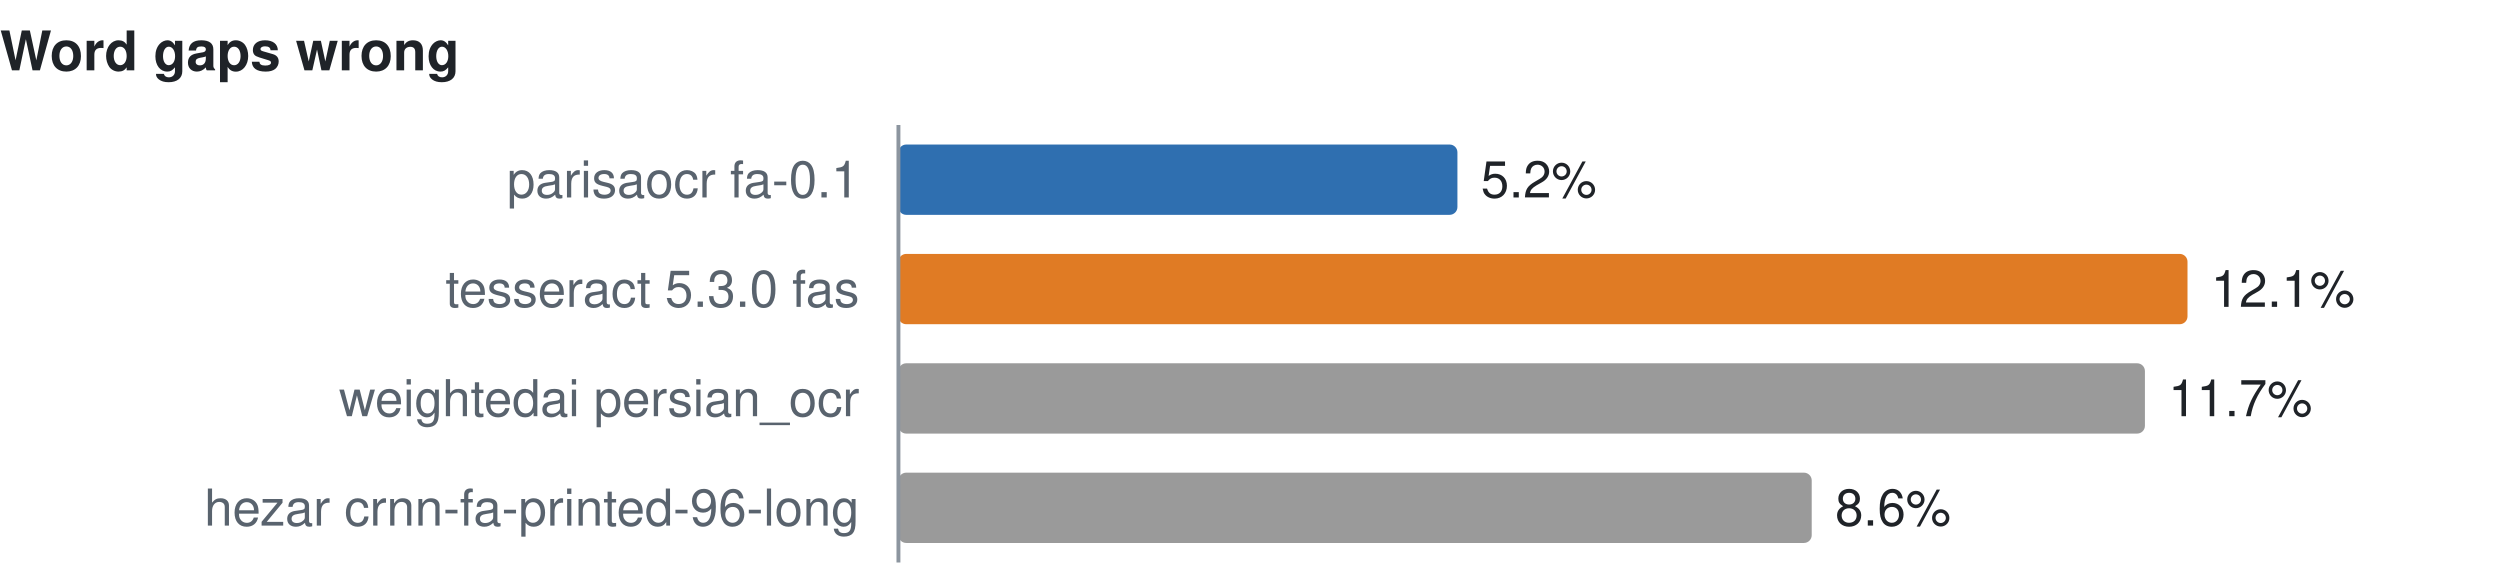
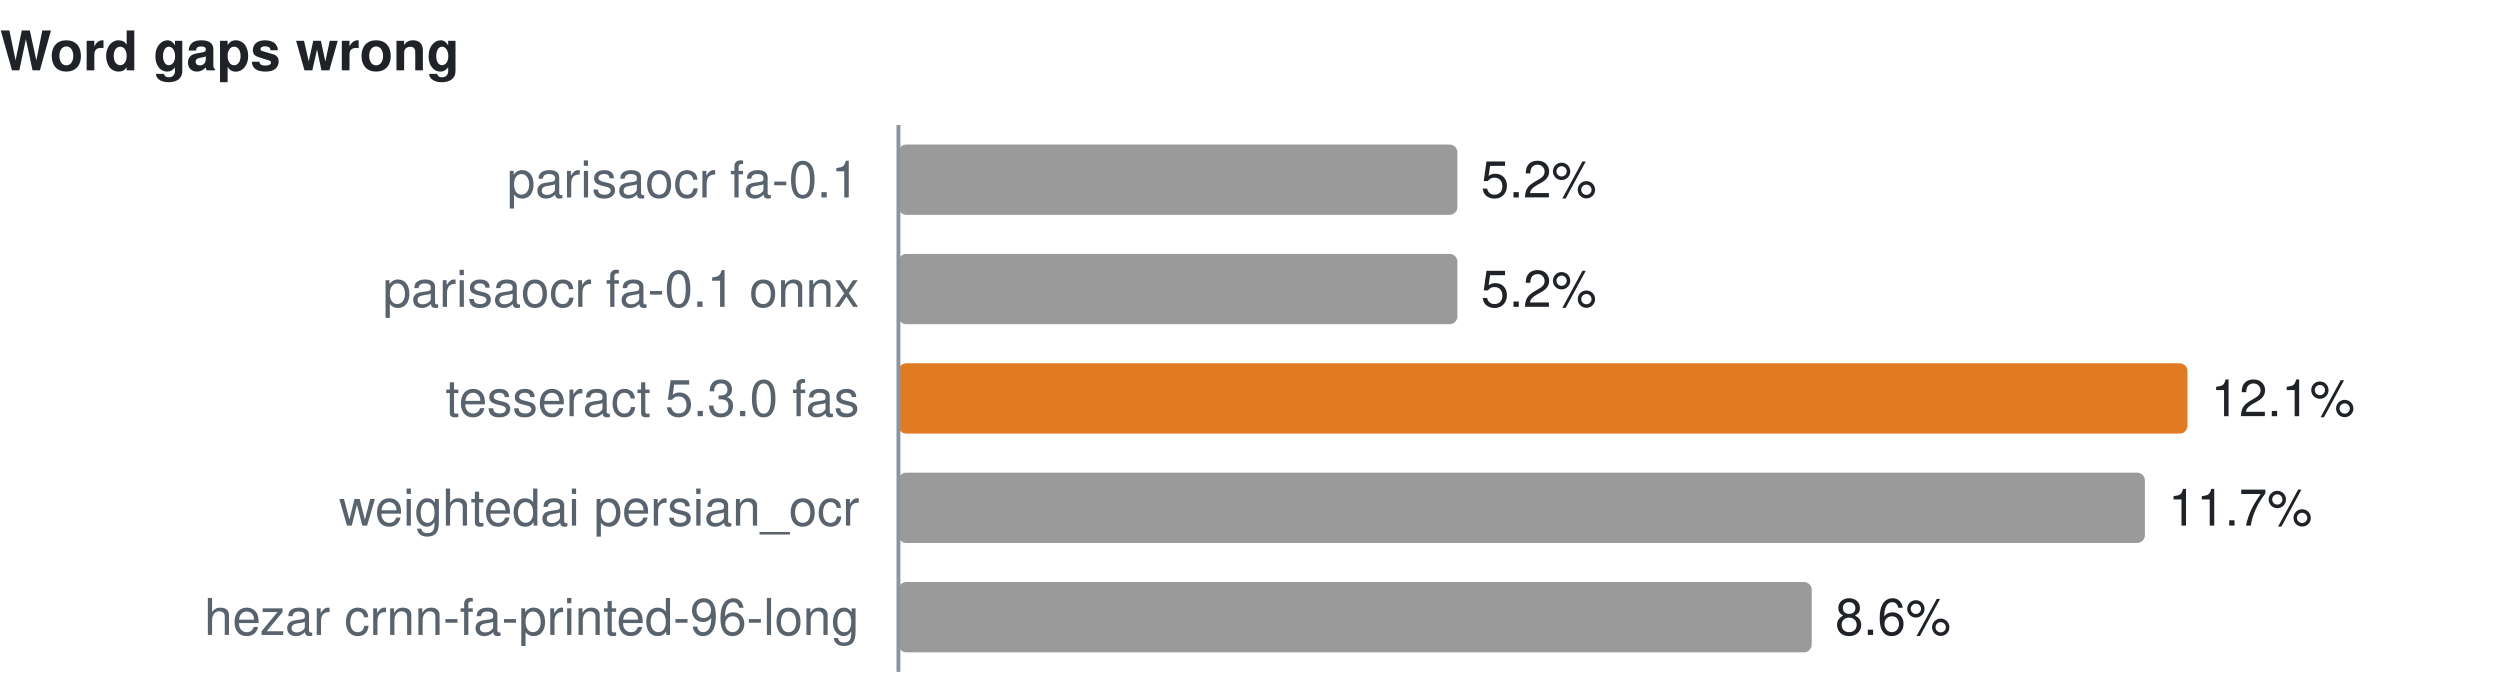
- <svg xmlns="http://www.w3.org/2000/svg" width="640" height="148" font-family="-apple-system, Segoe UI, Helvetica, Arial, sans-serif" font-size="13">
+ <svg xmlns="http://www.w3.org/2000/svg" width="640" height="176" font-family="-apple-system, Segoe UI, Helvetica, Arial, sans-serif" font-size="13">
  <style>text { fill: #1f2328 } .label { fill: #59636e } @media (prefers-color-scheme: dark) { text { fill: #e6edf3 } .label { fill: #9198a1 } }</style>
  <text x="0" y="18" font-size="14" font-weight="600">Word gaps wrong</text>
  <text class="label" x="220" y="46.0" dy="0.35em" text-anchor="end">parisaocr fa-0.1</text>
-   <rect x="230" y="37" width="143.1" height="18" rx="2" fill="#2f6fb0" />
+   <rect x="230" y="37" width="143.1" height="18" rx="2" fill="#9a9a9a" />
  <text x="379.1" y="46.0" dy="0.35em">5.2%</text>
-   <text class="label" x="220" y="74.0" dy="0.35em" text-anchor="end">tesseract 5.3.0 fas</text>
-   <rect x="230" y="65" width="330.0" height="18" rx="2" fill="#e07b24" />
-   <text x="566.0" y="74.0" dy="0.35em">12.1%</text>
-   <text class="label" x="220" y="102.0" dy="0.35em" text-anchor="end">weightedai persian_ocr</text>
-   <rect x="230" y="93" width="319.1" height="18" rx="2" fill="#9a9a9a" />
-   <text x="555.1" y="102.0" dy="0.35em">11.7%</text>
-   <text class="label" x="220" y="130.0" dy="0.35em" text-anchor="end">hezar crnn-fa-printed-96-long</text>
-   <rect x="230" y="121" width="233.8" height="18" rx="2" fill="#9a9a9a" />
-   <text x="469.8" y="130.0" dy="0.35em">8.6%</text>
-   <line x1="230" x2="230" y1="32" y2="144" stroke="#8c959f" />
+   <text class="label" x="220" y="74.0" dy="0.35em" text-anchor="end">parisaocr fa-0.1 onnx</text>
+   <rect x="230" y="65" width="143.1" height="18" rx="2" fill="#9a9a9a" />
+   <text x="379.1" y="74.0" dy="0.35em">5.2%</text>
+   <text class="label" x="220" y="102.0" dy="0.35em" text-anchor="end">tesseract 5.3.0 fas</text>
+   <rect x="230" y="93" width="330.0" height="18" rx="2" fill="#e07b24" />
+   <text x="566.0" y="102.0" dy="0.35em">12.1%</text>
+   <text class="label" x="220" y="130.0" dy="0.35em" text-anchor="end">weightedai persian_ocr</text>
+   <rect x="230" y="121" width="319.1" height="18" rx="2" fill="#9a9a9a" />
+   <text x="555.1" y="130.0" dy="0.35em">11.7%</text>
+   <text class="label" x="220" y="158.0" dy="0.35em" text-anchor="end">hezar crnn-fa-printed-96-long</text>
+   <rect x="230" y="149" width="233.8" height="18" rx="2" fill="#9a9a9a" />
+   <text x="469.8" y="158.0" dy="0.35em">8.6%</text>
+   <line x1="230" x2="230" y1="32" y2="172" stroke="#8c959f" />
</svg>
